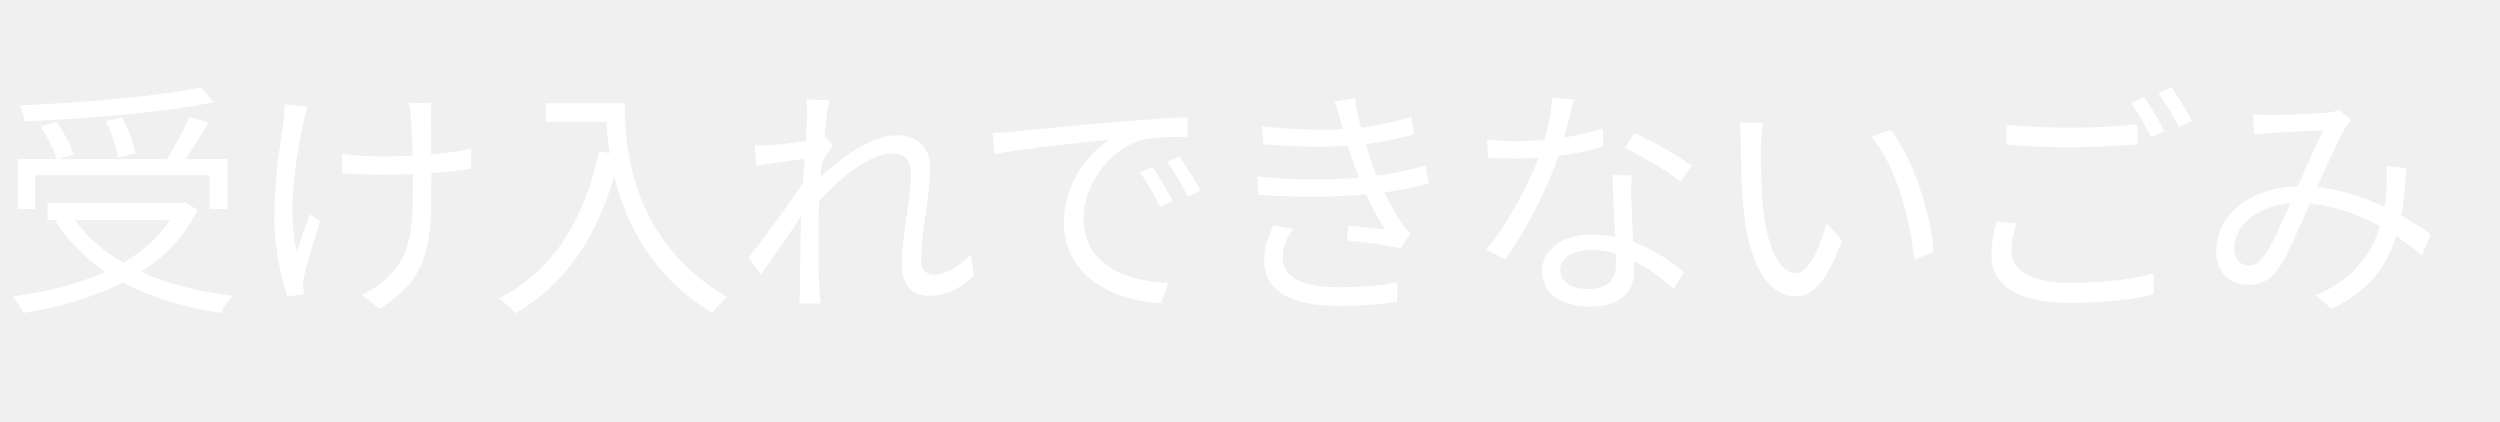
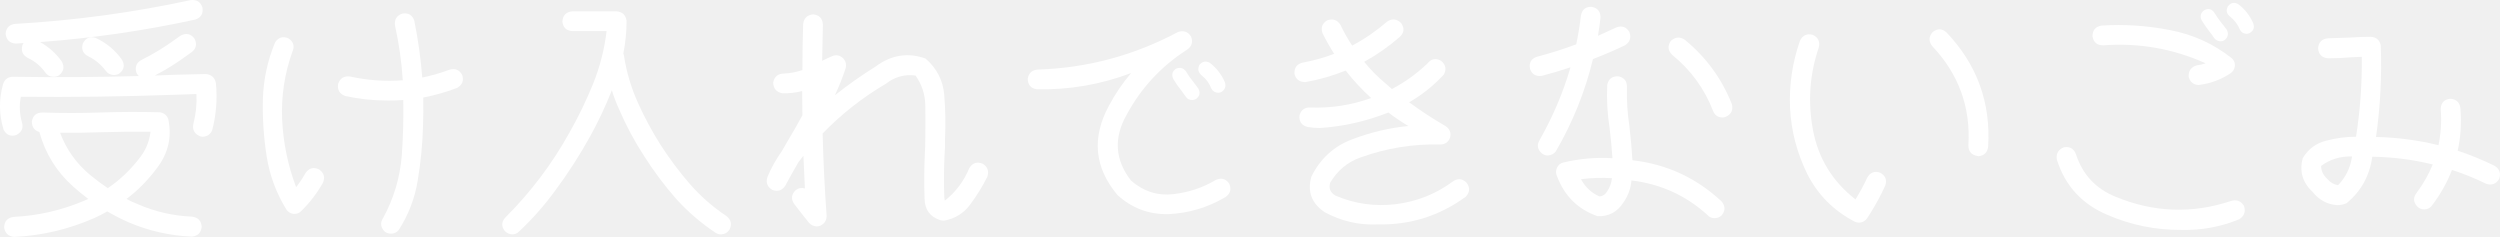
- <svg xmlns="http://www.w3.org/2000/svg" width="510" height="86" overflow="hidden">
-   <defs>
+ <svg xmlns="http://www.w3.org/2000/svg" id="svg19" version="1.1" overflow="hidden" height="24.698" width="260.648">
+   <defs id="defs13">
    <clipPath id="clip0">
-       <rect x="990" y="86" width="510" height="86" />
+       <rect id="rect10" height="86" width="510" y="86" x="990" />
    </clipPath>
  </defs>
-   <g clip-path="url(#clip0)" transform="translate(-990 -86)">
-     <text fill="#FFFFFF" font-family="Yu Gothic,Yu Gothic_MSFontService,sans-serif" font-weight="400" font-size="50" transform="matrix(1 0 0 1 990 146)">受け入れできないごみ</text>
+   <g id="g17" transform="translate(-992.6688,-124.0359)" clip-path="url(#clip0)">
+     <g style="font-weight:400;font-size:50px;font-family:'Yu Gothic', 'Yu Gothic_MSFontService', sans-serif;fill:#ffffff" id="text15" transform="translate(990,146)" aria-label="受け入れできないごみ">
+       <path id="path27" style="font-style:normal;font-variant:normal;font-weight:normal;font-stretch:normal;font-size:26.667px;font-family:'Yuzu Pop A [M] Bold';-inkscape-font-specification:'Yuzu Pop A [M] Bold, Normal';font-variant-ligatures:normal;font-variant-caps:normal;font-variant-numeric:normal;font-variant-east-asian:normal;fill:#ffffff" d="M 4.115,2.734 Q 3.229,2.63 3.099,1.745 3.125,0.807 4.063,0.651 7.891,0.469 11.458,-1.042 11.667,-1.12 11.875,-1.224 11.068,-1.823 10.313,-2.5 7.708,-4.818 6.771,-8.203 5.99,-8.438 5.99,-9.297 6.146,-10.234 7.109,-10.234 q 2.969,0.104 5.964,0 3.125,-0.104 6.224,-0.026 0.677,0.078 0.911,0.703 0.599,2.76 -1.146,5.078 -1.406,1.901 -3.203,3.255 0.573,0.313 1.172,0.547 2.682,1.172 5.677,1.302 0.938,0.13 0.99,1.068 Q 23.594,2.604 22.682,2.708 h -0.026 Q 19.193,2.552 16.042,1.198 14.922,0.703 13.854,0.078 13.177,0.469 12.474,0.781 8.49,2.526 4.193,2.734 Z M 23.802,-7.708 q -0.182,0 -0.339,-0.078 -0.833,-0.391 -0.625,-1.302 0.391,-1.51 0.312,-3.073 -1.146,0.052 -2.266,0.078 -8.021,0.286 -16.042,0.208 -0.26,1.328 0.104,2.63 0.286,0.911 -0.573,1.354 -0.885,0.286 -1.328,-0.547 -0.729,-2.37 -0.052,-4.766 0.26,-0.755 1.042,-0.755 6.563,0.104 13.099,-0.078 -0.156,-0.156 -0.26,-0.391 -0.234,-0.911 0.625,-1.328 1.823,-0.911 3.49,-2.135 l 0.521,-0.365 q 0.859,-0.443 1.432,0.312 0.443,0.859 -0.312,1.432 -0.234,0.156 -0.443,0.313 -1.615,1.198 -3.385,2.109 1.016,-0.026 2.031,-0.078 1.641,-0.052 3.281,-0.078 0.911,0.078 1.068,0.964 0.234,2.5 -0.391,4.896 -0.286,0.651 -0.99,0.677 z M 8.255,-13.958 q -0.547,0 -0.859,-0.443 -0.703,-0.99 -1.797,-1.51 -0.833,-0.417 -0.599,-1.328 0.052,-0.13 0.13,-0.234 l -0.833,0.052 q -0.938,-0.078 -1.042,-1.016 0.078,-0.964 1.042,-1.042 9.219,-0.521 18.255,-2.474 0.938,-0.104 1.224,0.781 0.156,0.938 -0.755,1.25 -8.021,1.745 -16.172,2.344 1.354,0.755 2.266,2.031 0.443,0.833 -0.286,1.432 -0.26,0.156 -0.573,0.156 z m 6.276,-0.182 q -0.547,-0.026 -0.859,-0.469 -0.729,-0.964 -1.797,-1.484 -0.833,-0.417 -0.573,-1.328 0.417,-0.859 1.328,-0.599 1.693,0.781 2.76,2.292 0.469,0.833 -0.286,1.432 -0.26,0.156 -0.573,0.156 z m 2.813,8.49 q 0.859,-1.172 1.016,-2.578 -2.63,-0.026 -5.234,0.052 -2.083,0.078 -4.193,0.052 0.964,2.578 3.099,4.375 0.911,0.755 1.875,1.406 1.953,-1.328 3.438,-3.307 z" />
+       <path id="path29" style="font-style:normal;font-variant:normal;font-weight:normal;font-stretch:normal;font-size:26.667px;font-family:'Yuzu Pop A [M] Bold';-inkscape-font-specification:'Yuzu Pop A [M] Bold, Normal';font-variant-ligatures:normal;font-variant-caps:normal;font-variant-numeric:normal;font-variant-east-asian:normal;fill:#ffffff" d="m 33.359,0.339 h -0.078 q -0.443,-0.052 -0.729,-0.417 -1.615,-2.604 -2.083,-5.599 -0.469,-2.995 -0.391,-6.016 0.104,-3.047 1.276,-5.859 0.521,-0.781 1.38,-0.417 0.807,0.521 0.417,1.406 -1.224,3.411 -1.068,7.083 0.182,3.646 1.458,7.031 0.547,-0.703 0.99,-1.484 0.547,-0.781 1.406,-0.365 0.781,0.547 0.391,1.406 -0.911,1.615 -2.24,2.917 -0.286,0.313 -0.729,0.313 z M 43.047,-11.484 q -2.214,0 -4.375,-0.469 -0.885,-0.312 -0.755,-1.25 0.312,-0.911 1.25,-0.781 2.76,0.599 5.495,0.391 -0.182,-2.865 -0.807,-5.703 -0.13,-0.938 0.755,-1.25 0.938,-0.156 1.25,0.729 0.599,2.943 0.833,5.938 1.406,-0.286 2.813,-0.807 0.911,-0.286 1.354,0.547 0.286,0.911 -0.573,1.354 -1.719,0.651 -3.49,0.99 0.026,1.51 -0.026,3.021 -0.078,2.786 -0.547,5.599 -0.443,2.786 -1.979,5.182 -0.313,0.391 -0.807,0.391 -0.365,0 -0.651,-0.208 -0.677,-0.677 -0.156,-1.458 1.641,-3.021 1.927,-6.458 0.208,-2.917 0.156,-5.807 -0.807,0.052 -1.667,0.052 z" />
+       <path id="path31" style="font-style:normal;font-variant:normal;font-weight:normal;font-stretch:normal;font-size:26.667px;font-family:'Yuzu Pop A [M] Bold';-inkscape-font-specification:'Yuzu Pop A [M] Bold, Normal';font-variant-ligatures:normal;font-variant-caps:normal;font-variant-numeric:normal;font-variant-east-asian:normal;fill:#ffffff" d="M 56.068,2.474 Q 55.625,2.448 55.313,2.135 q -0.599,-0.755 0.078,-1.458 3.932,-3.932 6.641,-8.802 1.406,-2.474 2.474,-5.104 1.068,-2.656 1.406,-5.495 h -3.594 q -0.938,-0.078 -1.016,-1.016 0.078,-0.938 1.016,-1.042 h 4.635 q 0.911,0.078 1.042,0.99 0,1.719 -0.339,3.411 0.052,0.13 0.078,0.286 0.391,2.5 1.432,4.818 1.042,2.318 2.396,4.453 1.38,2.135 3.047,4.063 1.667,1.901 3.776,3.307 0.755,0.573 0.339,1.432 -0.313,0.469 -0.885,0.495 -0.286,0 -0.547,-0.156 -2.318,-1.536 -4.167,-3.594 -1.823,-2.083 -3.307,-4.427 -1.51,-2.318 -2.604,-4.87 -0.443,-0.964 -0.755,-1.979 -0.964,2.448 -2.24,4.766 -1.641,2.969 -3.672,5.703 -1.693,2.318 -3.776,4.271 -0.286,0.286 -0.703,0.286 z" />
+       <path id="path33" style="font-style:normal;font-variant:normal;font-weight:normal;font-stretch:normal;font-size:26.667px;font-family:'Yuzu Pop A [M] Bold';-inkscape-font-specification:'Yuzu Pop A [M] Bold, Normal';font-variant-ligatures:normal;font-variant-caps:normal;font-variant-numeric:normal;font-variant-east-asian:normal;fill:#ffffff" d="m 101.094,1.042 q -0.208,0 -0.391,-0.052 -1.615,-0.521 -1.641,-2.266 -0.078,-2.292 0.026,-4.557 0.052,-0.859 0.052,-1.745 0.026,-1.667 0,-3.385 -0.026,-1.719 -1.016,-3.125 -1.693,-0.234 -3.099,0.859 -3.672,2.161 -6.589,5.182 0.104,4.297 0.417,8.568 0,0.729 -0.651,1.042 -0.182,0.078 -0.391,0.078 -0.495,-0.026 -0.807,-0.391 -0.781,-0.964 -1.536,-1.953 -0.521,-0.781 0.156,-1.432 0.443,-0.339 0.964,-0.182 l -0.156,-3.411 -0.521,0.677 q -0.703,1.198 -1.354,2.422 -0.495,0.781 -1.354,0.469 -0.807,-0.469 -0.521,-1.354 0.599,-1.432 1.51,-2.708 0.339,-0.573 0.677,-1.172 0.755,-1.25 1.458,-2.552 -0.026,-1.25 -0.026,-2.526 -0.99,0.26 -2.057,0.234 -0.938,-0.182 -0.964,-1.12 0.182,-0.938 1.146,-0.938 0.99,-0.052 1.901,-0.365 0,-2.396 0.078,-4.792 0.104,-0.911 1.042,-1.016 0.964,0.104 1.016,1.068 -0.052,1.875 -0.078,3.776 0.521,-0.26 1.068,-0.495 0.599,-0.234 1.094,0.208 0.443,0.443 0.286,1.068 -0.469,1.432 -1.12,2.813 2.031,-1.615 4.245,-2.995 2.448,-1.823 5.208,-0.833 1.771,1.536 1.953,3.828 0.182,2.292 0.078,4.479 0.026,0.911 -0.052,1.797 -0.104,2.161 -0.026,4.349 l 0.052,0.365 q 1.693,-1.328 2.552,-3.385 0.495,-0.833 1.406,-0.469 0.781,0.495 0.469,1.38 -0.729,1.458 -1.771,2.865 -1.016,1.38 -2.734,1.693 z" />
+       <path id="path35" style="font-style:normal;font-variant:normal;font-weight:normal;font-stretch:normal;font-size:26.667px;font-family:'Yuzu Pop A [M] Bold';-inkscape-font-specification:'Yuzu Pop A [M] Bold, Normal';font-variant-ligatures:normal;font-variant-caps:normal;font-variant-numeric:normal;font-variant-east-asian:normal;fill:#ffffff" d="m 126.953,-11.536 q -0.417,0 -0.651,-0.339 -0.234,-0.339 -0.469,-0.651 -0.469,-0.573 -0.833,-1.198 -0.312,-0.651 0.26,-1.068 0.651,-0.286 1.068,0.286 0.313,0.547 0.729,1.042 0.286,0.365 0.547,0.729 0.339,0.625 -0.208,1.068 -0.208,0.13 -0.443,0.13 z m 2.708,-0.755 q -0.469,-0.026 -0.703,-0.443 -0.312,-0.833 -1.016,-1.38 -0.521,-0.443 -0.234,-1.068 0.443,-0.573 1.094,-0.234 1.042,0.807 1.562,2.005 0.234,0.677 -0.365,1.042 -0.156,0.078 -0.339,0.078 z M 124.401,0.365 q -3.021,0.026 -5.234,-2.005 -3.594,-4.297 -0.885,-9.297 0.964,-1.823 2.318,-3.411 -4.766,1.797 -9.818,1.693 -0.938,-0.13 -0.964,-1.094 0.156,-0.938 1.12,-0.964 7.682,-0.26 14.531,-3.906 0.885,-0.313 1.38,0.469 0.339,0.859 -0.443,1.38 -4.01,2.578 -6.276,6.771 -2.057,3.646 0.469,6.875 1.927,1.667 4.349,1.406 2.422,-0.26 4.479,-1.484 0.859,-0.391 1.406,0.391 0.365,0.885 -0.417,1.406 -2.786,1.641 -6.016,1.771 z" />
+       <path id="path37" style="font-style:normal;font-variant:normal;font-weight:normal;font-stretch:normal;font-size:26.667px;font-family:'Yuzu Pop A [M] Bold';-inkscape-font-specification:'Yuzu Pop A [M] Bold, Normal';font-variant-ligatures:normal;font-variant-caps:normal;font-variant-numeric:normal;font-variant-east-asian:normal;fill:#ffffff" d="m 138.646,-13.411 q -0.833,-0.052 -1.016,-0.859 -0.052,-0.964 0.885,-1.172 1.693,-0.312 3.255,-0.911 -0.651,-1.016 -1.198,-2.109 -0.339,-0.885 0.469,-1.38 0.885,-0.312 1.38,0.469 0.547,1.146 1.224,2.161 1.927,-1.016 3.646,-2.5 0.781,-0.521 1.458,0.156 0.547,0.781 -0.13,1.432 -1.771,1.536 -3.724,2.604 0.99,1.224 2.214,2.24 0.339,0.313 0.677,0.599 2.031,-1.068 3.698,-2.656 0.599,-0.755 1.432,-0.286 0.729,0.599 0.286,1.432 -1.615,1.745 -3.62,2.891 1.849,1.354 3.828,2.5 0.625,0.443 0.443,1.172 -0.26,0.729 -1.042,0.729 -2.135,-0.052 -4.219,0.286 -2.057,0.339 -4.089,1.068 -2.031,0.729 -3.151,2.63 -0.26,0.885 0.573,1.354 2.995,1.276 6.276,0.885 3.281,-0.417 5.911,-2.344 0.781,-0.573 1.458,0.104 0.573,0.755 -0.078,1.458 -4.089,2.995 -9.193,2.891 -2.943,0.13 -5.521,-1.276 -2.057,-1.38 -1.38,-3.724 1.406,-2.813 4.271,-3.88 2.891,-1.094 5.833,-1.38 -1.094,-0.651 -2.083,-1.406 -0.052,0.026 -0.13,0.052 -3.411,1.328 -7.005,1.563 -0.651,0 -1.276,-0.104 -0.938,-0.234 -0.859,-1.198 0.26,-0.911 1.198,-0.833 3.229,0.104 6.276,-0.99 -1.458,-1.328 -2.656,-2.865 -1.979,0.807 -4.167,1.198 z" />
+       <path id="path39" style="font-style:normal;font-variant:normal;font-weight:normal;font-stretch:normal;font-size:26.667px;font-family:'Yuzu Pop A [M] Bold';-inkscape-font-specification:'Yuzu Pop A [M] Bold, Normal';font-variant-ligatures:normal;font-variant-caps:normal;font-variant-numeric:normal;font-variant-east-asian:normal;fill:#ffffff" d="m 163.177,-14.036 q -0.755,-0.026 -0.99,-0.755 -0.182,-0.938 0.703,-1.25 2.083,-0.547 4.115,-1.302 0.312,-1.484 0.495,-3.021 0.182,-0.938 1.146,-0.885 0.938,0.208 0.885,1.172 -0.104,0.938 -0.26,1.849 0.938,-0.417 1.875,-0.859 0.911,-0.365 1.406,0.469 0.312,0.885 -0.469,1.38 -1.641,0.781 -3.333,1.432 -1.224,5.078 -3.88,9.635 -0.312,0.391 -0.833,0.417 -0.339,0 -0.599,-0.208 -0.729,-0.625 -0.234,-1.432 2.057,-3.62 3.203,-7.552 -1.484,0.495 -2.969,0.885 -0.13,0.026 -0.26,0.026 z m 19.063,4.323 q -0.703,-0.026 -0.964,-0.677 -1.354,-3.49 -4.271,-5.859 -0.677,-0.677 -0.13,-1.458 0.703,-0.625 1.458,-0.104 3.307,2.708 4.896,6.693 0.234,0.938 -0.625,1.328 -0.182,0.078 -0.365,0.078 z m -0.807,10.495 q -0.469,0 -0.755,-0.339 -3.359,-3.047 -7.917,-3.594 -0.104,1.25 -0.833,2.292 -0.964,1.51 -2.708,1.432 -3.047,-1.068 -4.219,-4.167 -0.208,-0.443 0,-0.885 0.208,-0.443 0.677,-0.547 2.526,-0.599 5.104,-0.443 -0.104,-1.536 -0.286,-3.047 -0.365,-2.292 -0.26,-4.583 0.182,-0.938 1.146,-0.911 0.938,0.182 0.911,1.146 -0.052,2.057 0.26,4.089 0.208,1.745 0.312,3.516 5.391,0.625 9.323,4.323 0.573,0.755 -0.052,1.458 -0.312,0.26 -0.703,0.26 z M 167.5,-3.281 q 0.677,1.25 1.927,1.797 0.547,-0.052 0.833,-0.573 0.391,-0.599 0.469,-1.328 -1.615,-0.104 -3.229,0.104 z" />
+       <path id="path41" style="font-style:normal;font-variant:normal;font-weight:normal;font-stretch:normal;font-size:26.667px;font-family:'Yuzu Pop A [M] Bold';-inkscape-font-specification:'Yuzu Pop A [M] Bold, Normal';font-variant-ligatures:normal;font-variant-caps:normal;font-variant-numeric:normal;font-variant-east-asian:normal;fill:#ffffff" d="m 196.485,1.25 q -0.234,0 -0.443,-0.104 -3.307,-1.719 -4.948,-4.974 -1.615,-3.281 -1.797,-6.875 -0.156,-3.62 1.042,-7.031 0.417,-0.833 1.328,-0.599 0.859,0.417 0.625,1.328 -1.432,4.193 -0.599,8.62 0.833,4.401 4.427,7.214 0.677,-1.094 1.224,-2.266 0.469,-0.833 1.354,-0.521 0.833,0.469 0.521,1.354 -0.677,1.484 -1.562,2.891 -0.156,0.234 -0.286,0.443 -0.312,0.495 -0.885,0.521 z m 12.448,-6.927 q -0.052,0 -0.104,-0.026 -0.938,-0.156 -0.938,-1.12 0.365,-5.964 -3.776,-10.339 -0.573,-0.755 0.052,-1.458 0.755,-0.599 1.458,0.052 4.766,5.026 4.323,11.927 -0.13,0.885 -1.016,0.964 z" />
+       <path id="path43" style="font-style:normal;font-variant:normal;font-weight:normal;font-stretch:normal;font-size:26.667px;font-family:'Yuzu Pop A [M] Bold';-inkscape-font-specification:'Yuzu Pop A [M] Bold, Normal';font-variant-ligatures:normal;font-variant-caps:normal;font-variant-numeric:normal;font-variant-east-asian:normal;fill:#ffffff" d="m 234.167,-17.656 q -0.391,-0.026 -0.651,-0.339 -0.208,-0.339 -0.469,-0.651 -0.443,-0.573 -0.833,-1.198 -0.313,-0.651 0.286,-1.068 0.651,-0.312 1.042,0.286 0.339,0.547 0.729,1.042 0.286,0.339 0.547,0.703 0.339,0.625 -0.208,1.094 -0.208,0.13 -0.443,0.13 z m 2.708,-0.781 q -0.469,-0.026 -0.677,-0.443 -0.339,-0.807 -1.016,-1.354 -0.573,-0.443 -0.234,-1.068 0.443,-0.573 1.068,-0.234 1.042,0.781 1.563,1.979 0.26,0.677 -0.365,1.042 -0.156,0.078 -0.339,0.078 z m -4.974,5.339 q -0.833,-0.052 -1.042,-0.859 -0.052,-0.938 0.859,-1.198 0.469,-0.052 0.911,-0.208 -5.104,-2.292 -10.677,-1.875 -0.964,0 -1.12,-0.938 0,-0.964 0.938,-1.12 3.568,-0.234 7.135,0.469 3.594,0.677 6.458,2.943 0.365,0.339 0.312,0.833 -0.078,0.495 -0.495,0.755 -1.432,0.938 -3.125,1.172 -0.078,0.026 -0.156,0.026 z m -1.797,15.104 q -4.036,0.026 -7.708,-1.563 -4.01,-1.693 -5.286,-5.781 -0.13,-0.938 0.755,-1.276 0.938,-0.13 1.25,0.755 1.042,3.177 4.167,4.427 5.911,2.422 11.927,0.443 0.885,-0.313 1.406,0.469 0.312,0.885 -0.469,1.406 -2.891,1.198 -6.042,1.12 z" />
+       <path id="path45" style="font-style:normal;font-variant:normal;font-weight:normal;font-stretch:normal;font-size:26.667px;font-family:'Yuzu Pop A [M] Bold';-inkscape-font-specification:'Yuzu Pop A [M] Bold, Normal';font-variant-ligatures:normal;font-variant-caps:normal;font-variant-numeric:normal;font-variant-east-asian:normal;fill:#ffffff" d="m 246.328,-0.573 q -1.536,-0.13 -2.526,-1.354 -1.615,-1.51 -1.042,-3.568 0.859,-1.406 2.422,-1.797 1.563,-0.417 3.125,-0.417 0.651,-4.141 0.599,-8.333 -0.547,0.026 -1.12,0.052 -1.198,0.104 -2.422,0.104 -0.938,-0.104 -1.016,-1.042 0.078,-0.938 1.016,-1.042 1.172,-0.026 2.318,-0.078 1.068,-0.078 2.161,-0.078 0.859,0.052 1.042,0.885 0.182,4.792 -0.495,9.557 3.359,0.078 6.51,0.859 0.391,-1.823 0.234,-3.828 0.078,-0.938 1.016,-1.016 0.938,0.078 1.042,1.016 0.182,2.292 -0.286,4.401 1.953,0.651 3.828,1.563 0.807,0.495 0.495,1.38 -0.495,0.807 -1.38,0.495 -1.745,-0.859 -3.542,-1.432 -0.755,1.979 -2.135,3.776 -0.312,0.339 -0.755,0.339 -0.417,0 -0.703,-0.286 -0.677,-0.703 -0.078,-1.458 1.042,-1.406 1.667,-2.943 -3.073,-0.755 -6.302,-0.807 -0.417,2.995 -2.682,4.844 -0.469,0.208 -0.99,0.208 z m 1.562,-5.078 q -1.823,-0.052 -3.229,0.99 0.026,0.781 0.651,1.354 0.469,0.547 1.12,0.651 1.198,-1.224 1.458,-2.995 z" />
+     </g>
  </g>
</svg>
